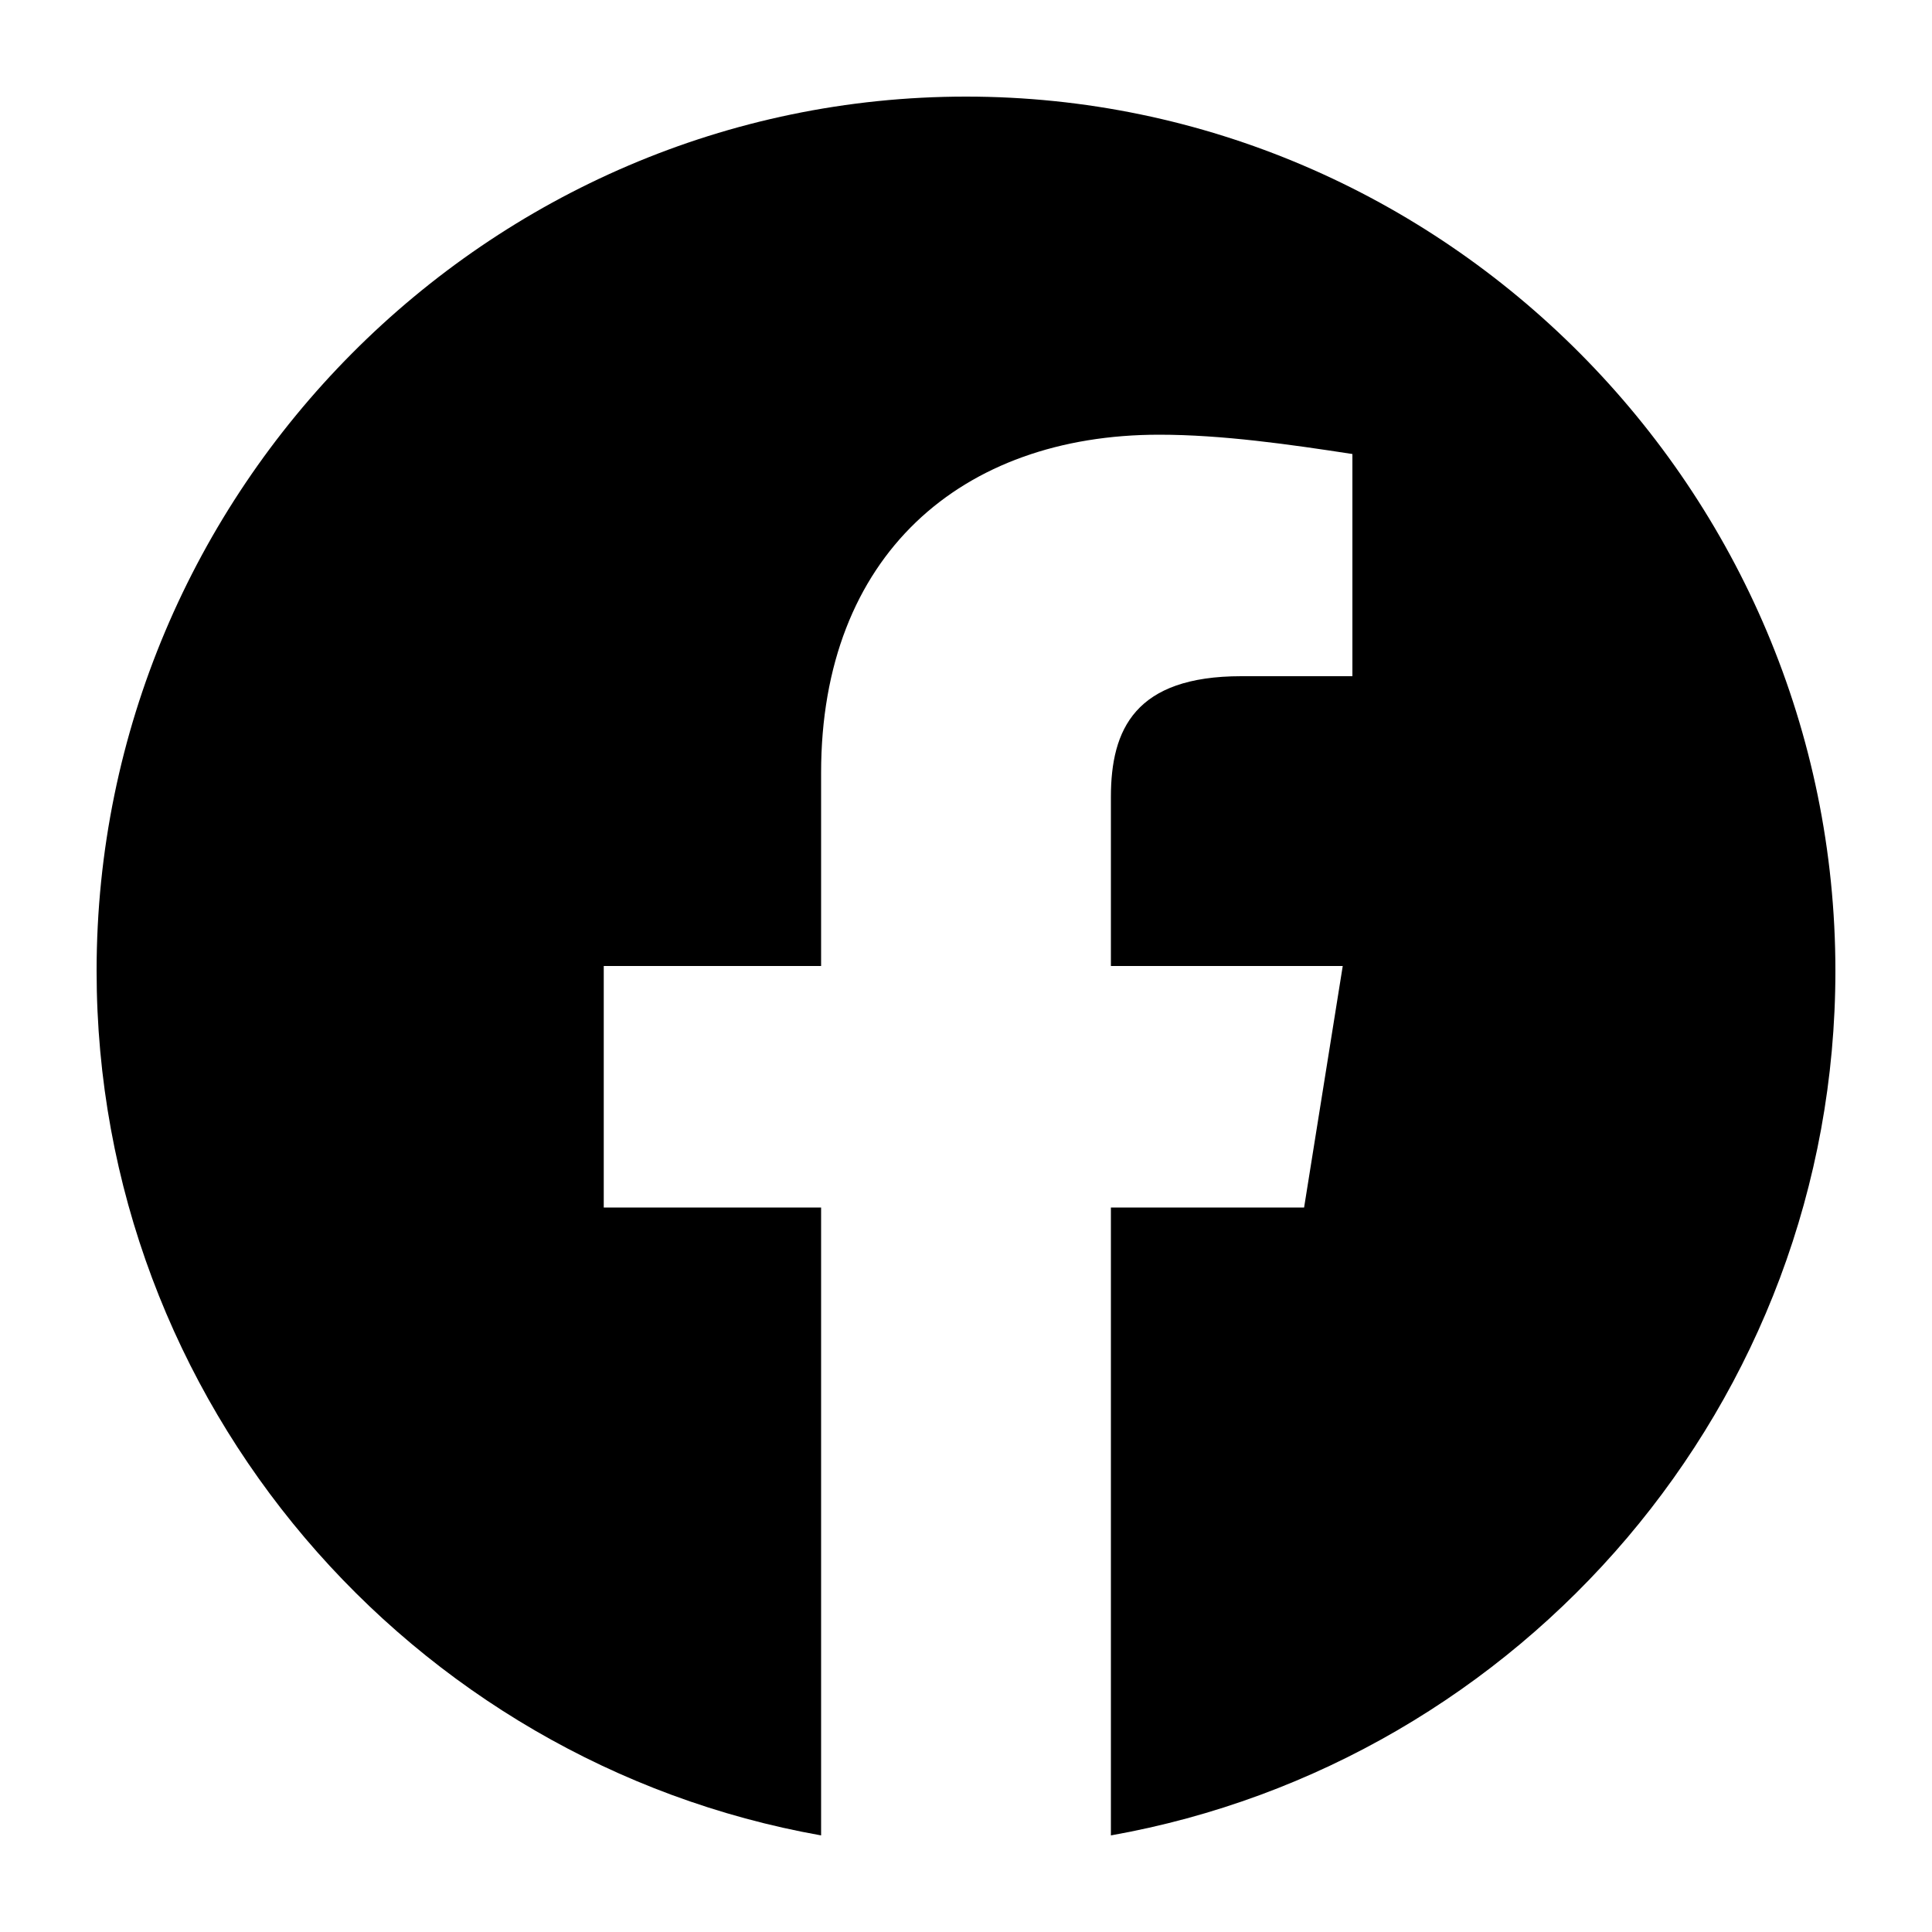
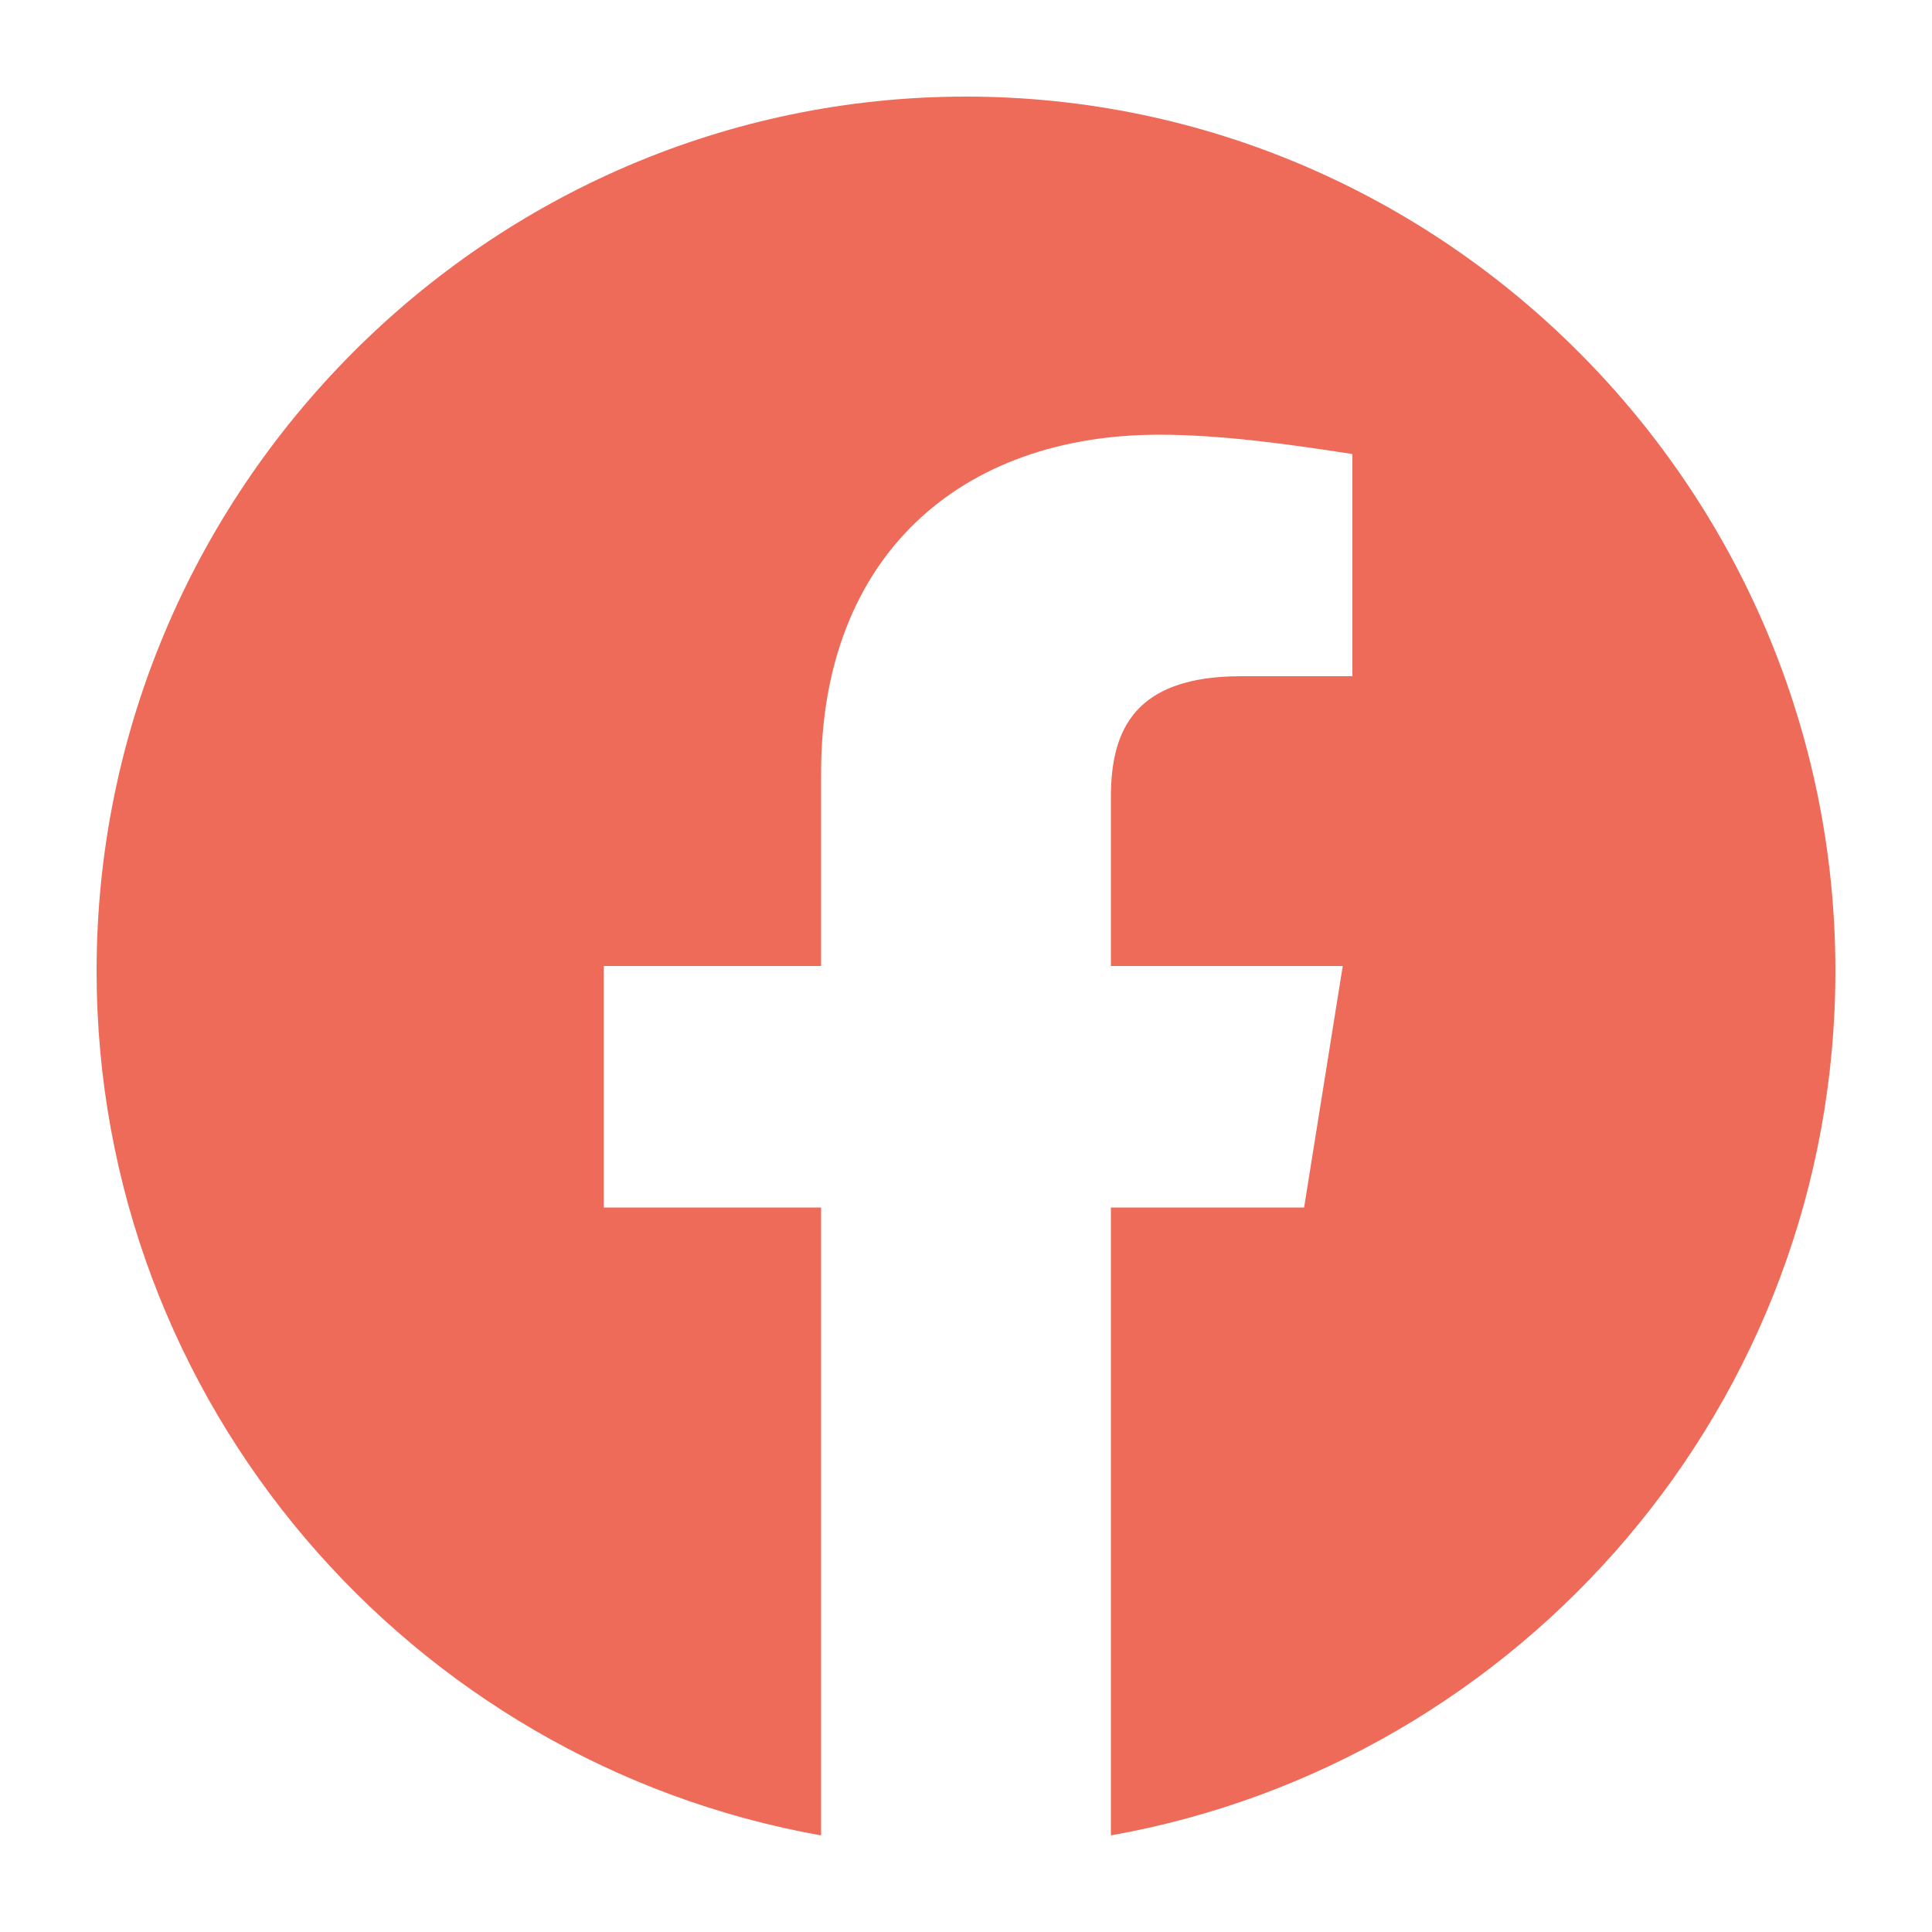
<svg xmlns="http://www.w3.org/2000/svg" width="20" height="20" viewBox="0 0 20 20" fill="none">
-   <path fill-rule="evenodd" clip-rule="evenodd" d="M1 10.05C1 14.525 4.25 18.245 8.5 19V12.5H6.25V10H8.5V8C8.5 5.75 9.95 4.5 12 4.5C12.65 4.5 13.35 4.6 14 4.7V7H12.85C11.75 7 11.5 7.55 11.5 8.25V10H13.9L13.5 12.5H11.5V19C15.75 18.245 19 14.525 19 10.05C19 5.072 14.95 1 10 1C5.05 1 1 5.072 1 10.05Z" fill="black" />
+   <path fill-rule="evenodd" clip-rule="evenodd" d="M1 10.05C1 14.525 4.25 18.245 8.5 19V12.5H6.25V10H8.5V8C8.5 5.75 9.95 4.5 12 4.5C12.65 4.5 13.35 4.6 14 4.7V7H12.85C11.75 7 11.5 7.55 11.5 8.25V10H13.9L13.5 12.5H11.5V19C15.75 18.245 19 14.525 19 10.05C19 5.072 14.95 1 10 1C5.05 1 1 5.072 1 10.05Z" fill="#EF6B59" />
</svg>
